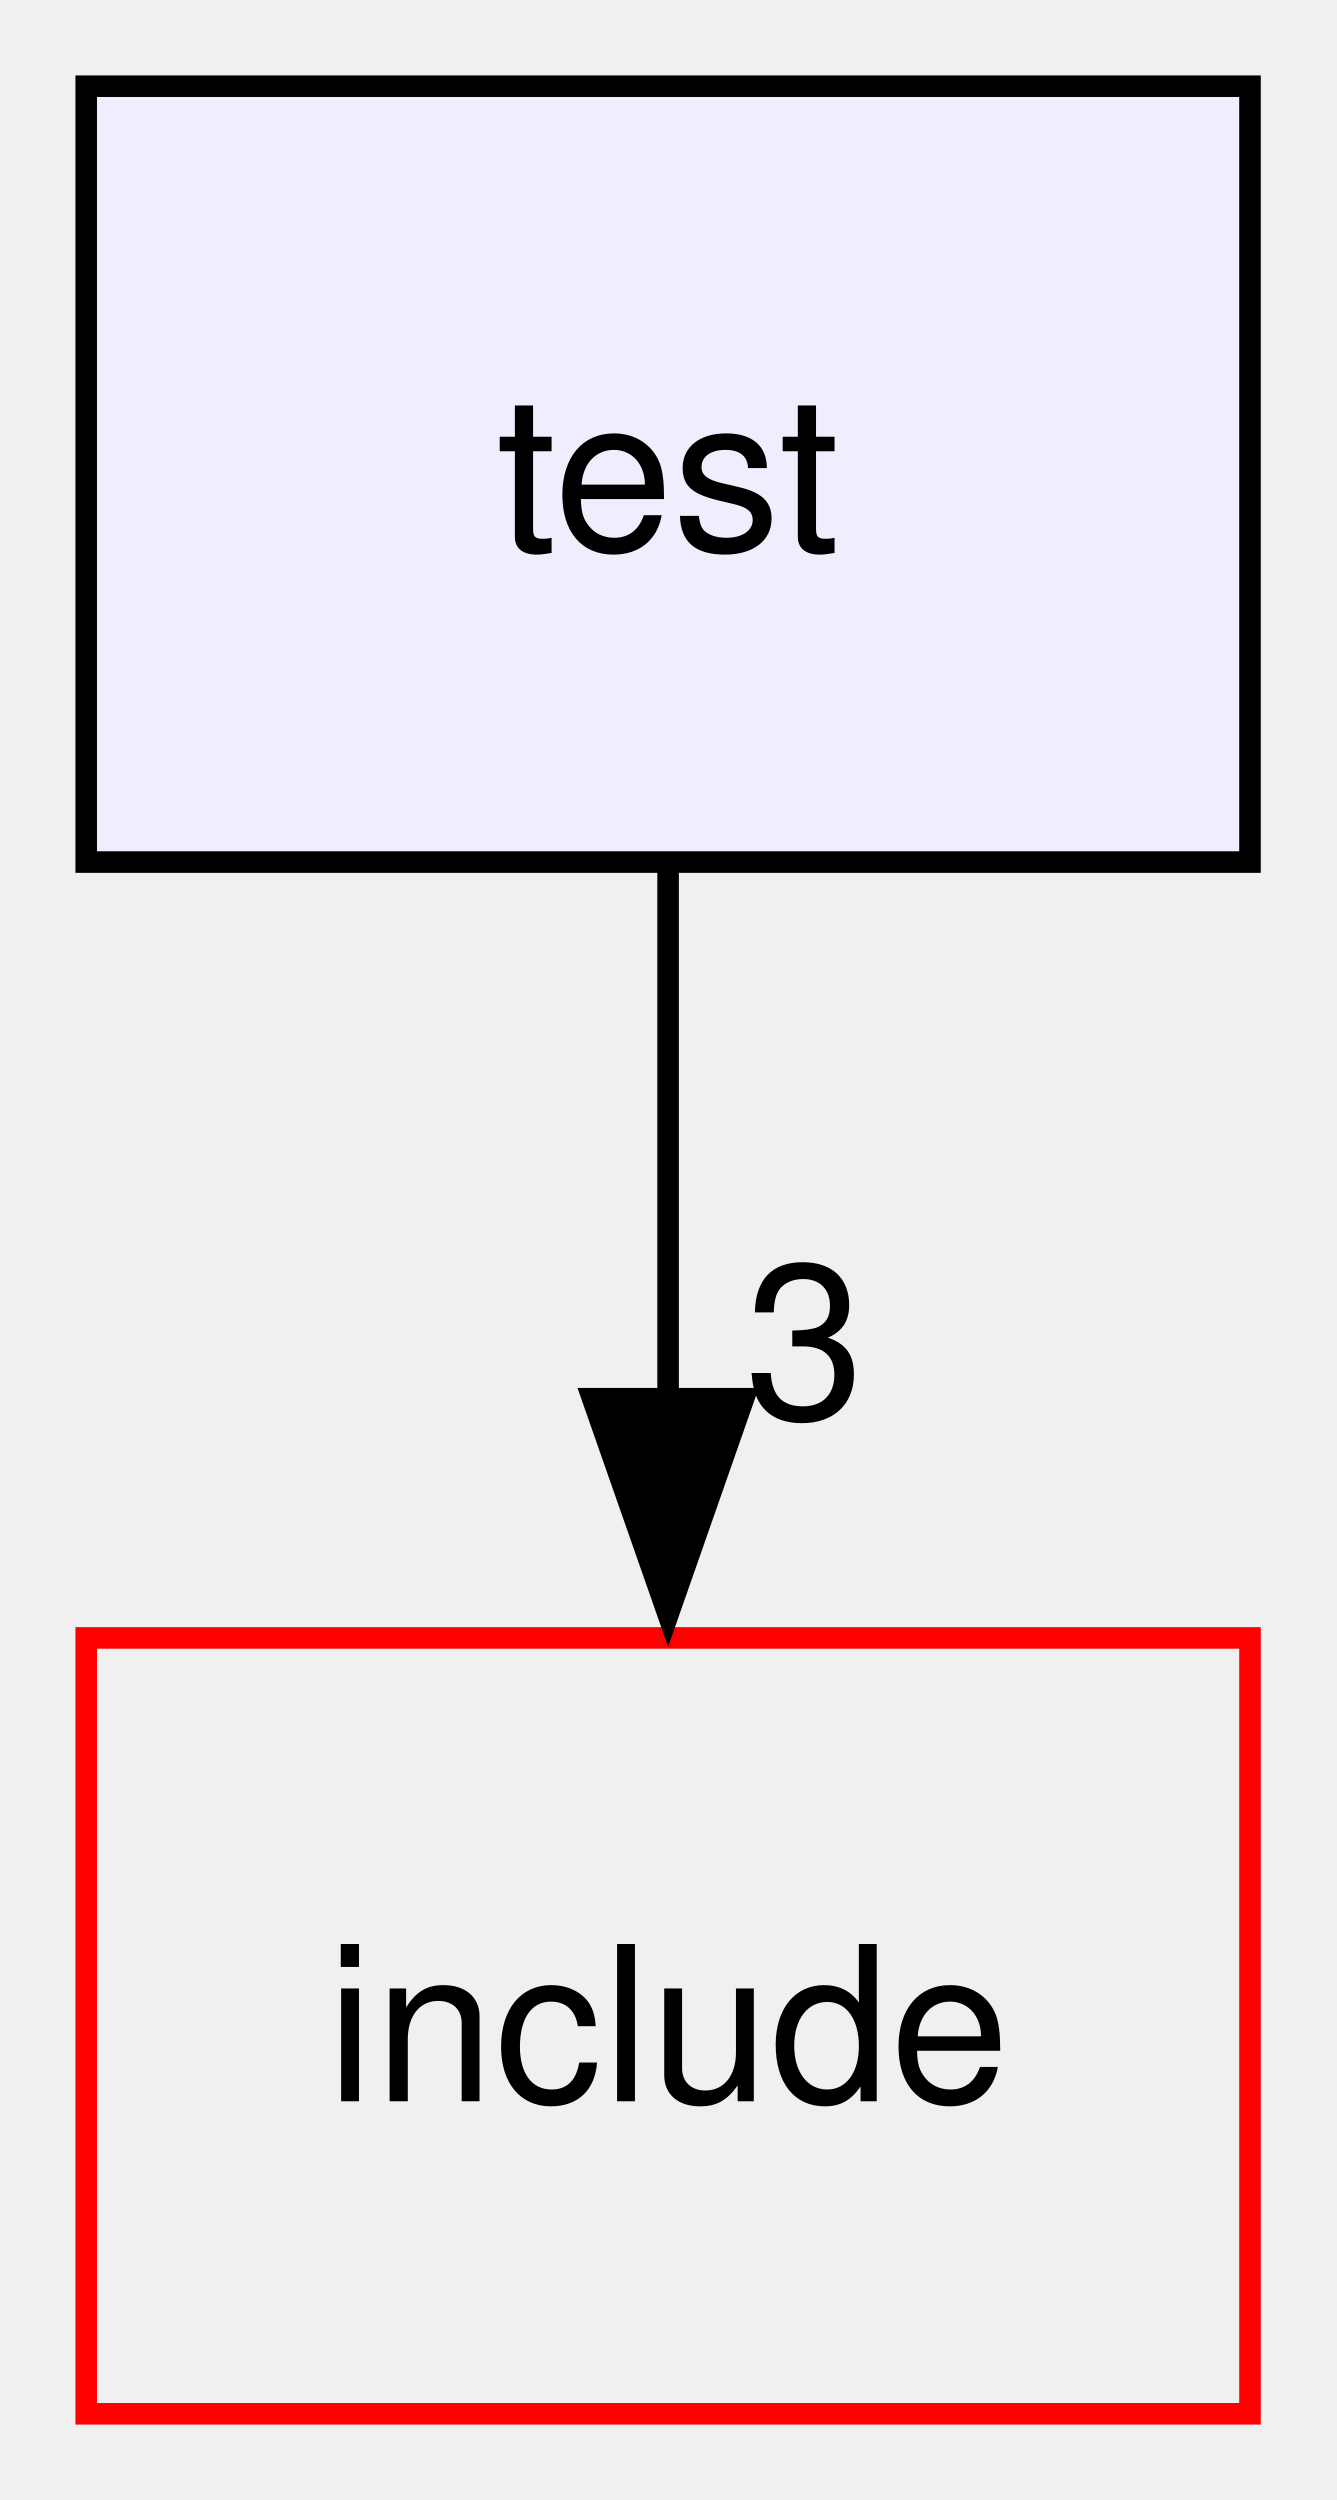
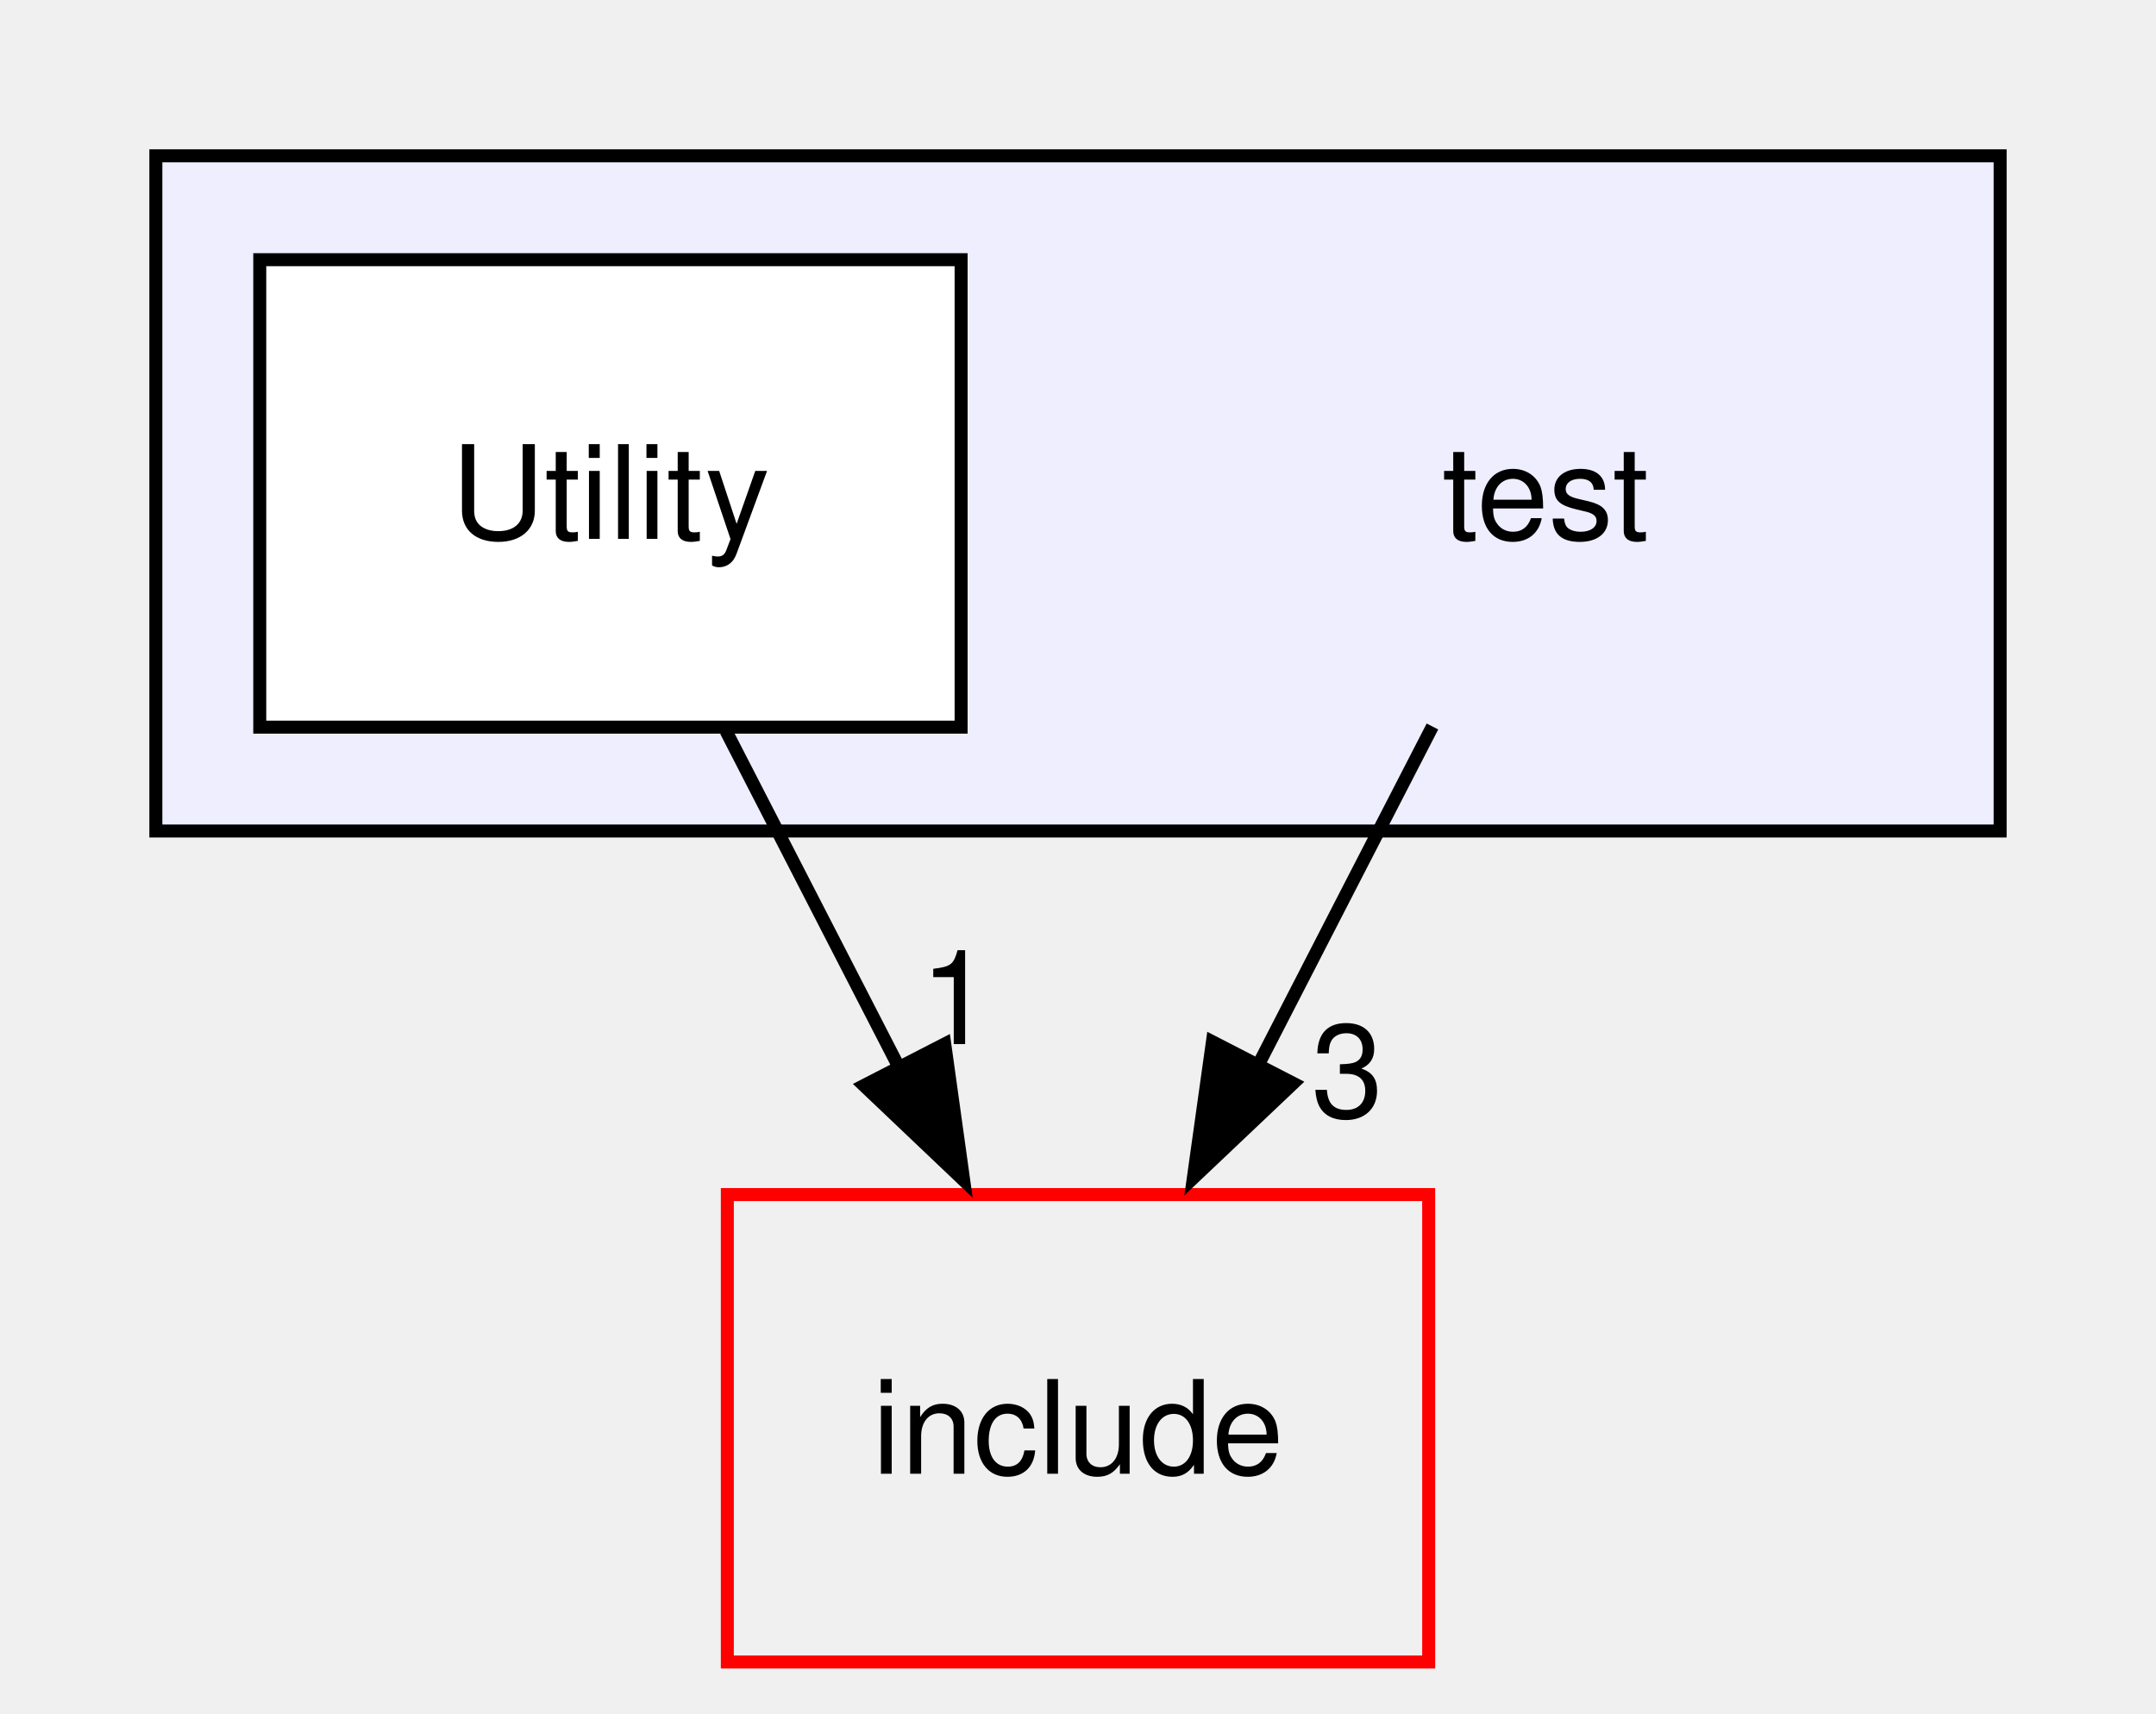
- <svg xmlns="http://www.w3.org/2000/svg" xmlns:xlink="http://www.w3.org/1999/xlink" width="62pt" height="116pt" viewBox="0.00 0.00 62.00 116.00">
-   <g id="graph0" class="graph" transform="scale(1 1) rotate(0) translate(4 112)">
+ <svg xmlns="http://www.w3.org/2000/svg" xmlns:xlink="http://www.w3.org/1999/xlink" width="166pt" height="132pt" viewBox="0.00 0.00 166.00 132.00">
+   <g id="graph0" class="graph" transform="scale(1 1) rotate(0) translate(4 128)">
+     <g id="clust1" class="cluster">
+       <g id="a_clust1">
+         <a xlink:href="dir_13e138d54eb8818da29c3992edef070a.html" target="_top">
+           <polygon fill="#eeeeff" stroke="black" points="8,-64 8,-116 150,-116 150,-64 8,-64" />
+         </a>
+       </g>
+     </g>
    <g id="node1" class="node">
-       <g id="a_node1">
-         <a xlink:href="dir_13e138d54eb8818da29c3992edef070a.html" target="_top" xlink:title="test">
-           <polygon fill="#eeeeff" stroke="black" points="54,-108 0,-108 0,-72 54,-72 54,-108" />
-           <text text-anchor="middle" x="27" y="-86.5" font-family="Helvetica,sans-Serif" font-size="10.00">test</text>
+       <text text-anchor="middle" x="115" y="-86.5" font-family="Helvetica,sans-Serif" font-size="10.00">test</text>
+     </g>
+     <g id="node3" class="node">
+       <g id="a_node3">
+         <a xlink:href="dir_d44c64559bbebec7f509842c48db8b23.html" target="_top" xlink:title="include">
+           <polygon fill="none" stroke="red" points="106,-36 52,-36 52,0 106,0 106,-36" />
+           <text text-anchor="middle" x="79" y="-14.5" font-family="Helvetica,sans-Serif" font-size="10.00">include</text>
+         </a>
+       </g>
+     </g>
+     <g id="edge1" class="edge">
+       <path fill="none" stroke="black" d="M106.29,-72.05C102.23,-64.18 97.32,-54.62 92.78,-45.79" />
+       <polygon fill="black" stroke="black" points="95.57,-44.57 87.88,-37.28 89.35,-47.77 95.57,-44.57" />
+       <g id="a_edge1-headlabel">
+         <a xlink:href="dir_000006_000003.html" target="_top" xlink:title="3">
+           <text text-anchor="middle" x="99.74" y="-41.97" font-family="Helvetica,sans-Serif" font-size="10.00">3</text>
        </a>
      </g>
    </g>
    <g id="node2" class="node">
      <g id="a_node2">
-         <a xlink:href="dir_d44c64559bbebec7f509842c48db8b23.html" target="_top" xlink:title="include">
-           <polygon fill="none" stroke="red" points="54,-36 0,-36 0,0 54,0 54,-36" />
-           <text text-anchor="middle" x="27" y="-14.5" font-family="Helvetica,sans-Serif" font-size="10.00">include</text>
+         <a xlink:href="dir_4b44a1b8efe05c7c980f63a4bdbb786c.html" target="_top" xlink:title="Utility">
+           <polygon fill="white" stroke="black" points="70,-108 16,-108 16,-72 70,-72 70,-108" />
+           <text text-anchor="middle" x="43" y="-86.5" font-family="Helvetica,sans-Serif" font-size="10.00">Utility</text>
        </a>
      </g>
    </g>
-     <g id="edge1" class="edge">
-       <path fill="none" stroke="black" d="M27,-71.7C27,-64.24 27,-55.32 27,-46.97" />
-       <polygon fill="black" stroke="black" points="30.5,-47.1 27,-37.1 23.5,-47.1 30.5,-47.1" />
-       <g id="a_edge1-headlabel">
-         <a xlink:href="dir_000006_000003.html" target="_top" xlink:title="3">
-           <text text-anchor="middle" x="33.34" y="-46.2" font-family="Helvetica,sans-Serif" font-size="10.00">3</text>
+     <g id="edge2" class="edge">
+       <path fill="none" stroke="black" d="M51.9,-71.7C55.91,-63.9 60.74,-54.51 65.2,-45.83" />
+       <polygon fill="black" stroke="black" points="68.74,-47.6 70.2,-37.1 62.52,-44.4 68.74,-47.6" />
+       <g id="a_edge2-headlabel">
+         <a xlink:href="dir_000008_000003.html" target="_top" xlink:title="1">
+           <text text-anchor="middle" x="69.62" y="-47.59" font-family="Helvetica,sans-Serif" font-size="10.00">1</text>
        </a>
      </g>
    </g>
  </g>
</svg>
